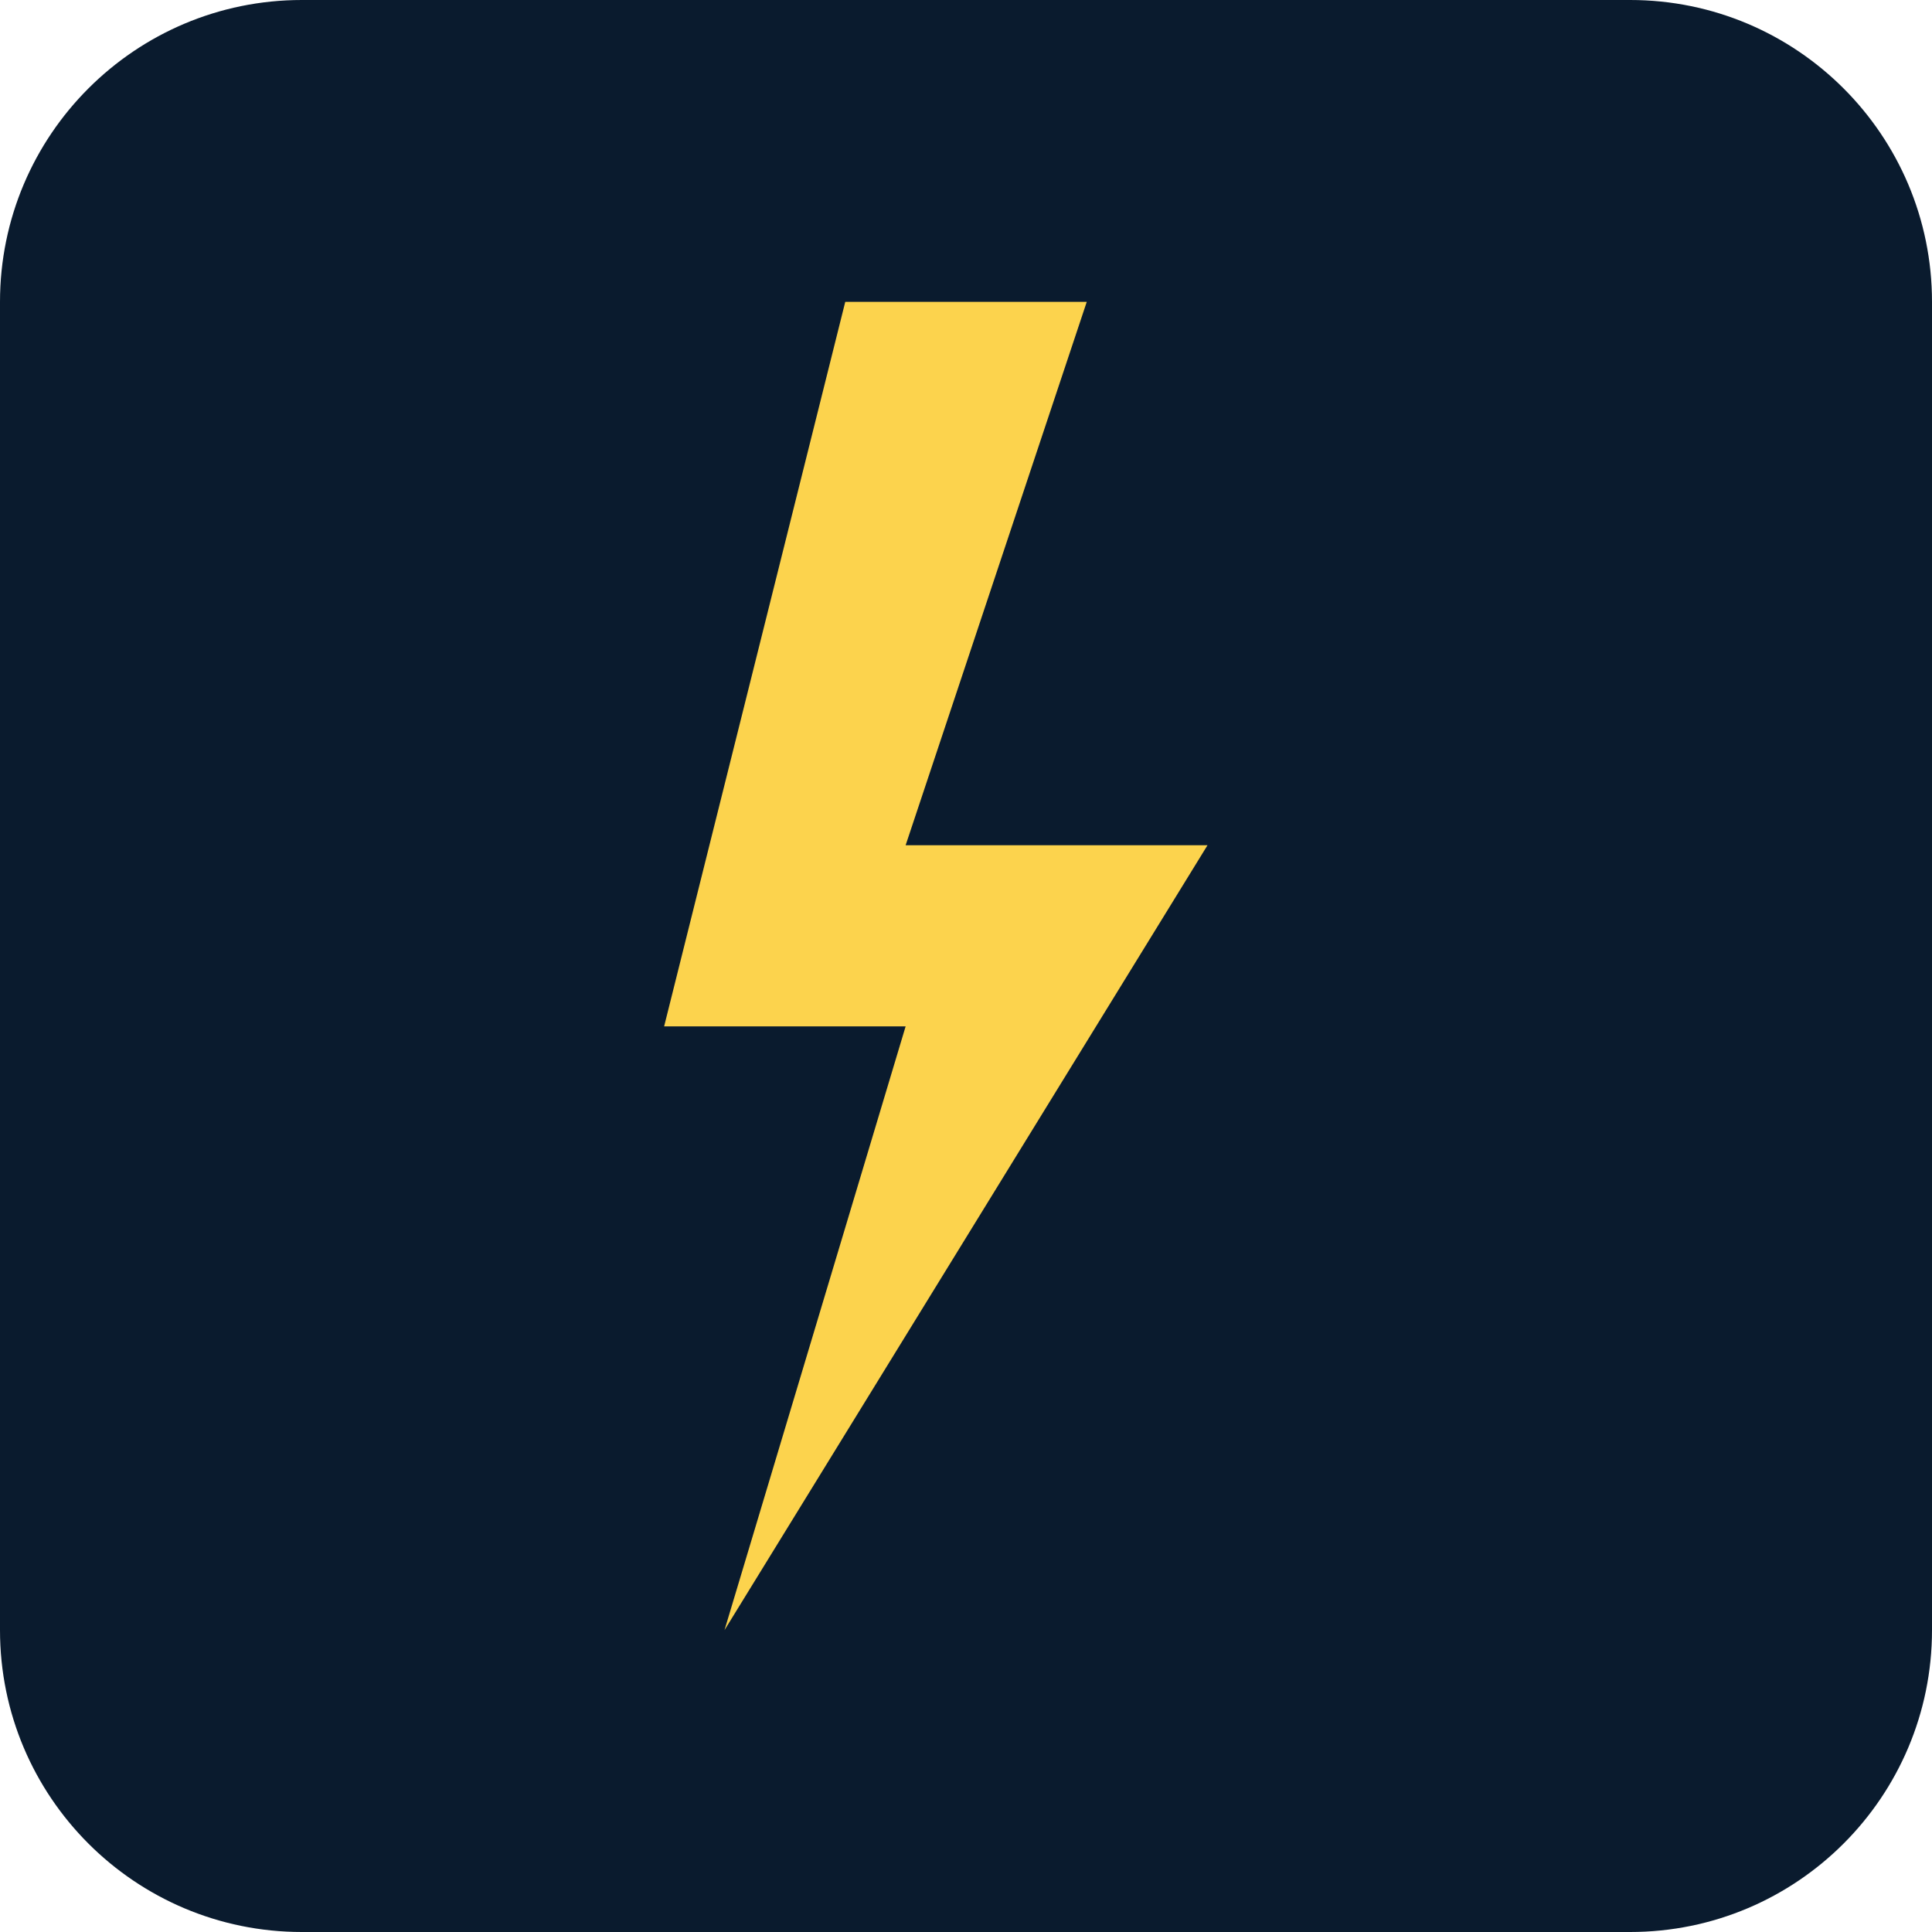
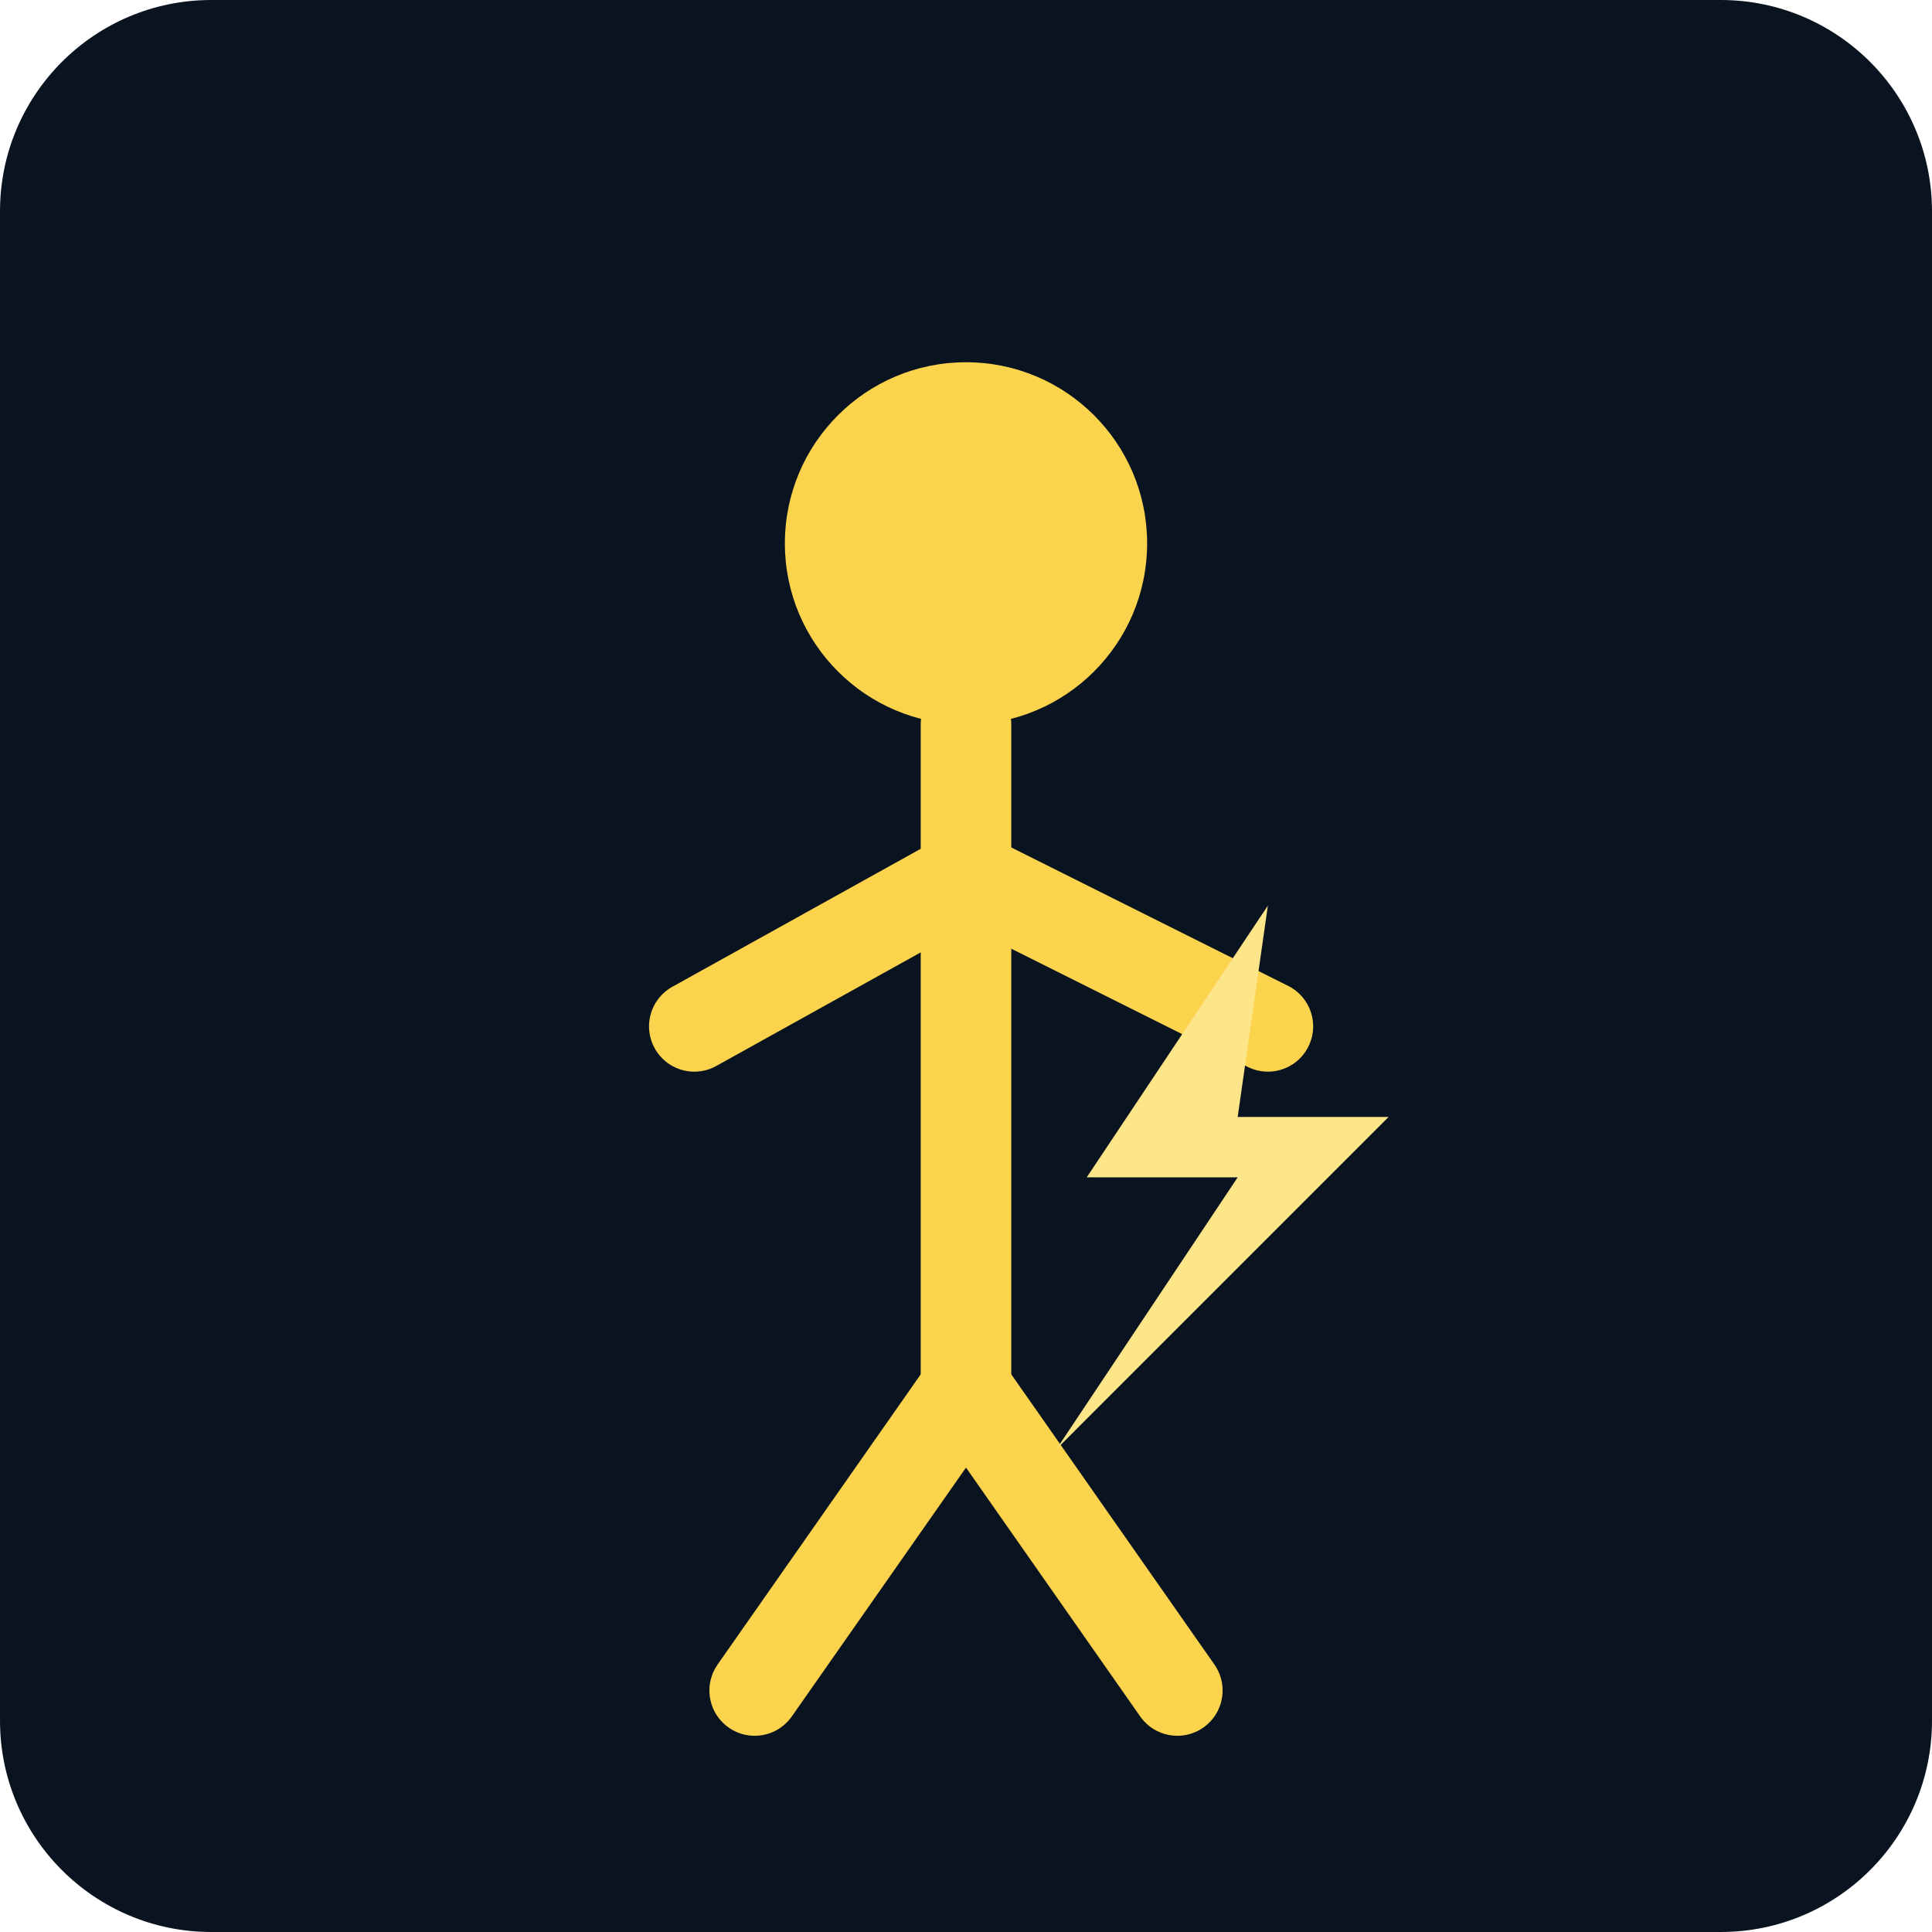
- <svg xmlns="http://www.w3.org/2000/svg" width="64" height="64" viewBox="0 0 64 64">
-   <rect width="64" height="64" rx="10" fill="#0a1b2e" />
-   <polygon points="28,10 36,10 30,28 40,28 24,54 30,34 22,34" fill="#fcd34d" />
+ <svg xmlns="http://www.w3.org/2000/svg" width="128" height="128" viewBox="0 0 128 128">
+   <rect width="128" height="128" rx="14" fill="#0a1421" />
+   <g stroke="#fcd34d" stroke-width="6" stroke-linecap="round" fill="none">
+     <circle cx="64" cy="36" r="12" fill="#fcd34d" stroke="none" />
+     <line x1="64" y1="48" x2="64" y2="92" />
+     <line x1="64" y1="58" x2="46" y2="68" />
+     <line x1="64" y1="58" x2="84" y2="68" />
+     <line x1="64" y1="92" x2="50" y2="112" />
+     <line x1="64" y1="92" x2="78" y2="112" />
+   </g>
+   <polygon points="84,60 72,78 82,78 70,96 92,74 82,74" fill="#fde68a" />
</svg>
